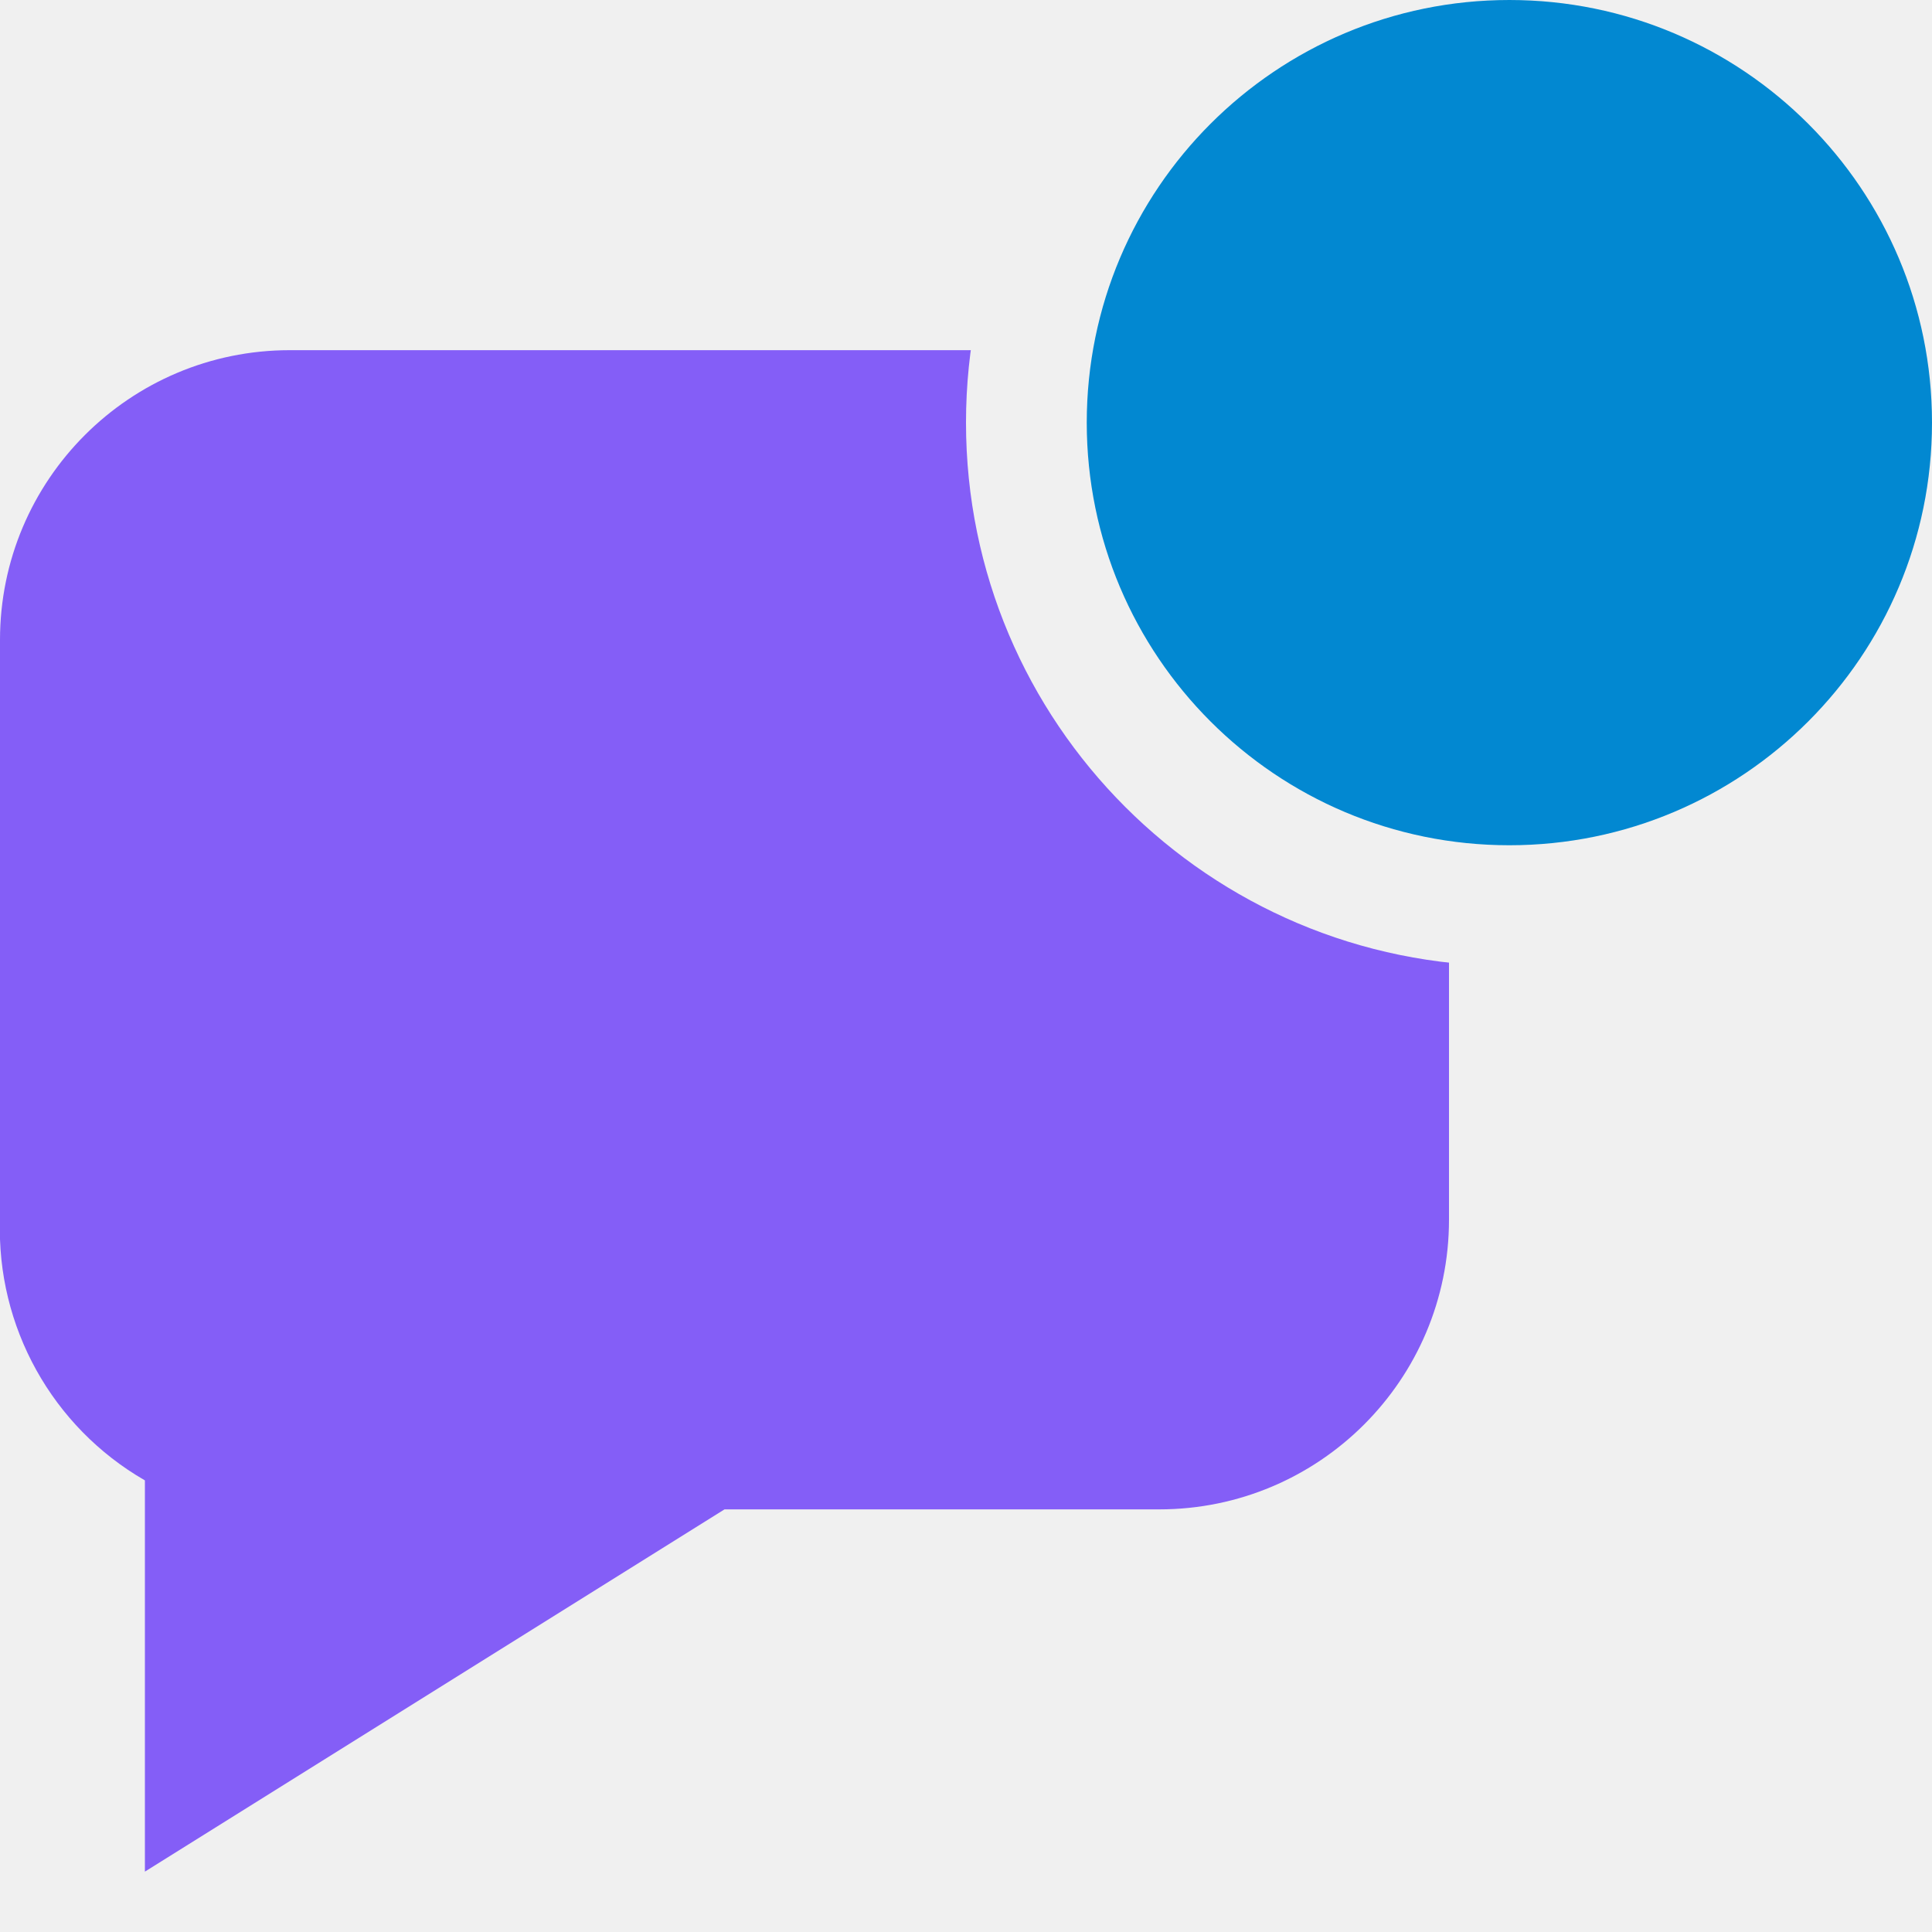
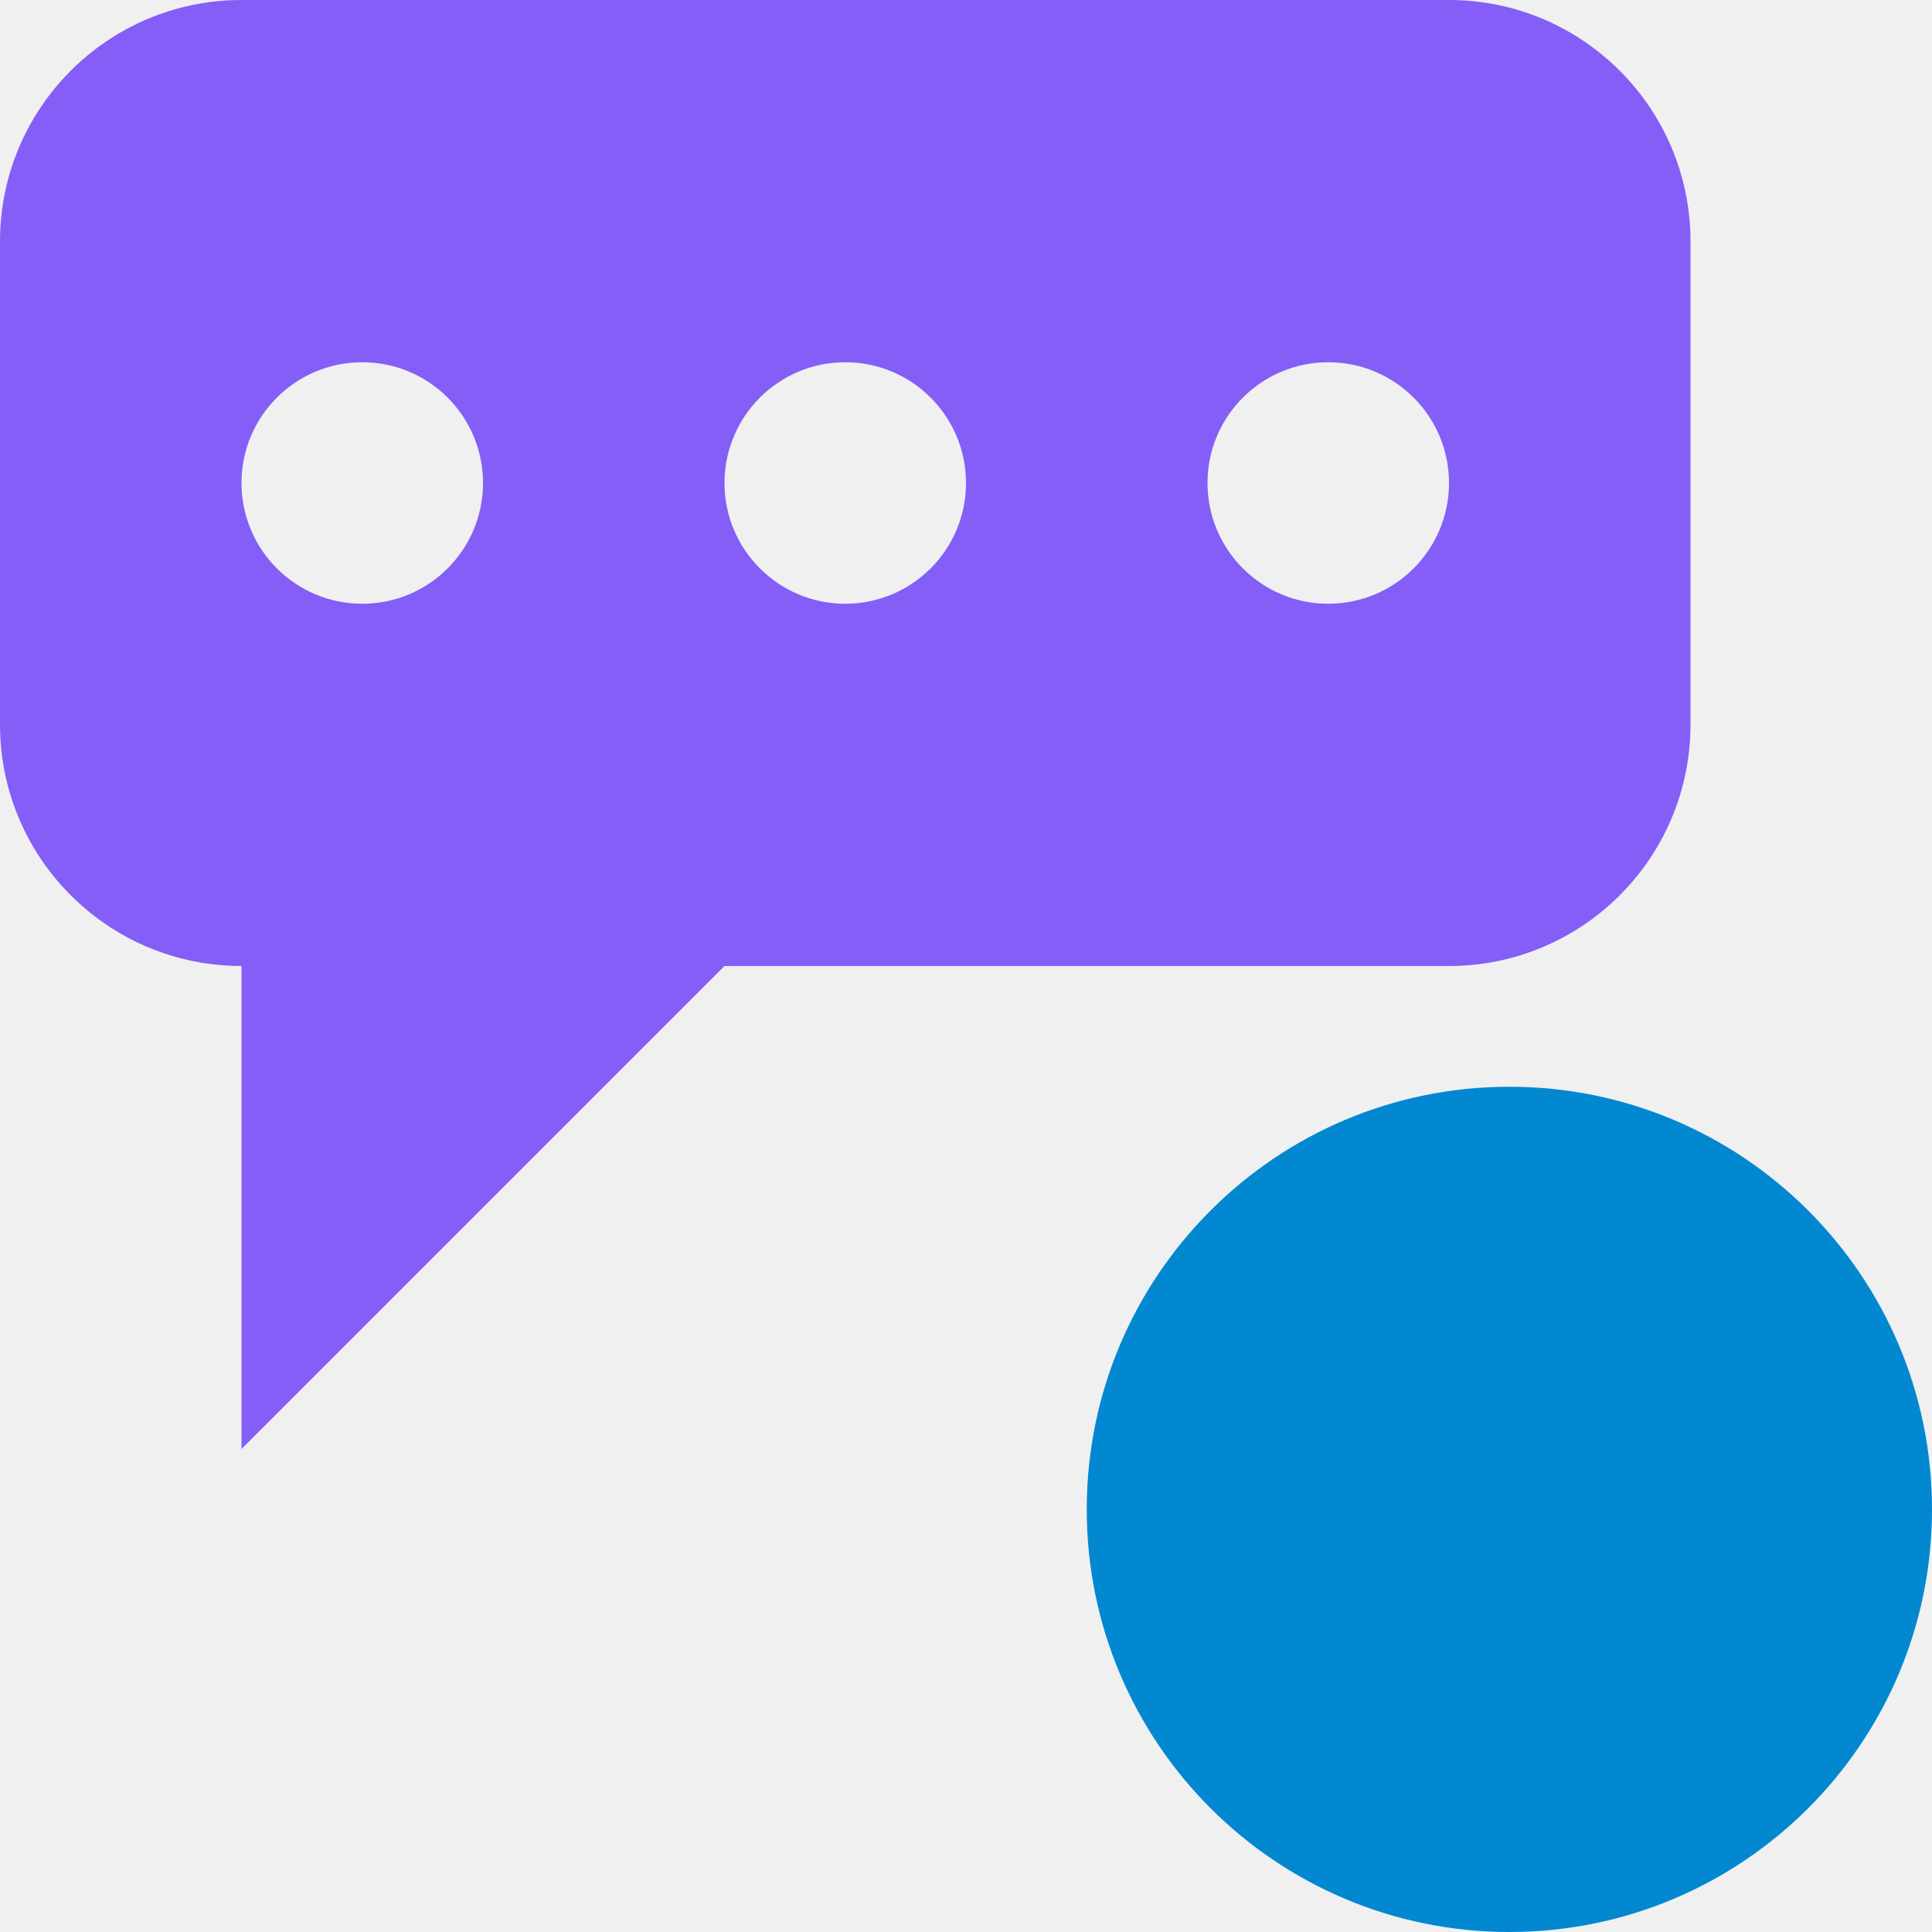
<svg xmlns="http://www.w3.org/2000/svg" viewBox="0 0 32 32" width="32" height="32" role="img" aria-labelledby="title desc">
  <mask id="hilos-mark-gap" maskUnits="userSpaceOnUse" x="0" y="0" width="32" height="32">
    <rect width="32" height="32" fill="#fff" />
-     <circle cx="25" cy="7" r="9" fill="#000" />
+     <circle cx="25" cy="25" r="9" fill="#000" />
  </mask>
  <g id="demo-symbol" fill="#845EF7" mask="url(#hilos-mark-gap)">
-     <path transform="matrix(2.4 0 0 2.4 -26.4 -21.8)" d="M13 11.5H19A2 2 0 0 1 21 13.5V17.5A2 2 0 0 1 19 19.5H16L12 22V19.3A2 2 0 0 1 11 17.5V13.5A2 2 0 0 1 13 11.5Z" />
+     <path fill-rule="evenodd" d="M4 0H24A4 4 0 0 1 28 4V12A4 4 0 0 1 24 16H12L4 24V16A4 4 0 0 1 0 12V4A4 4 0 0 1 4 0ZM4 8a2 2 0 1 0 4 0a2 2 0 1 0 -4 0ZM12 8a2 2 0 1 0 4 0a2 2 0 1 0 -4 0ZM20 8a2 2 0 1 0 4 0a2 2 0 1 0 -4 0Z" />
  </g>
  <g id="hilos-mark">
-     <circle cx="25" cy="7" r="7" fill="#0288D1" />
+     <circle cx="25" cy="25" r="7" fill="#0288D1" />
  </g>
</svg>
